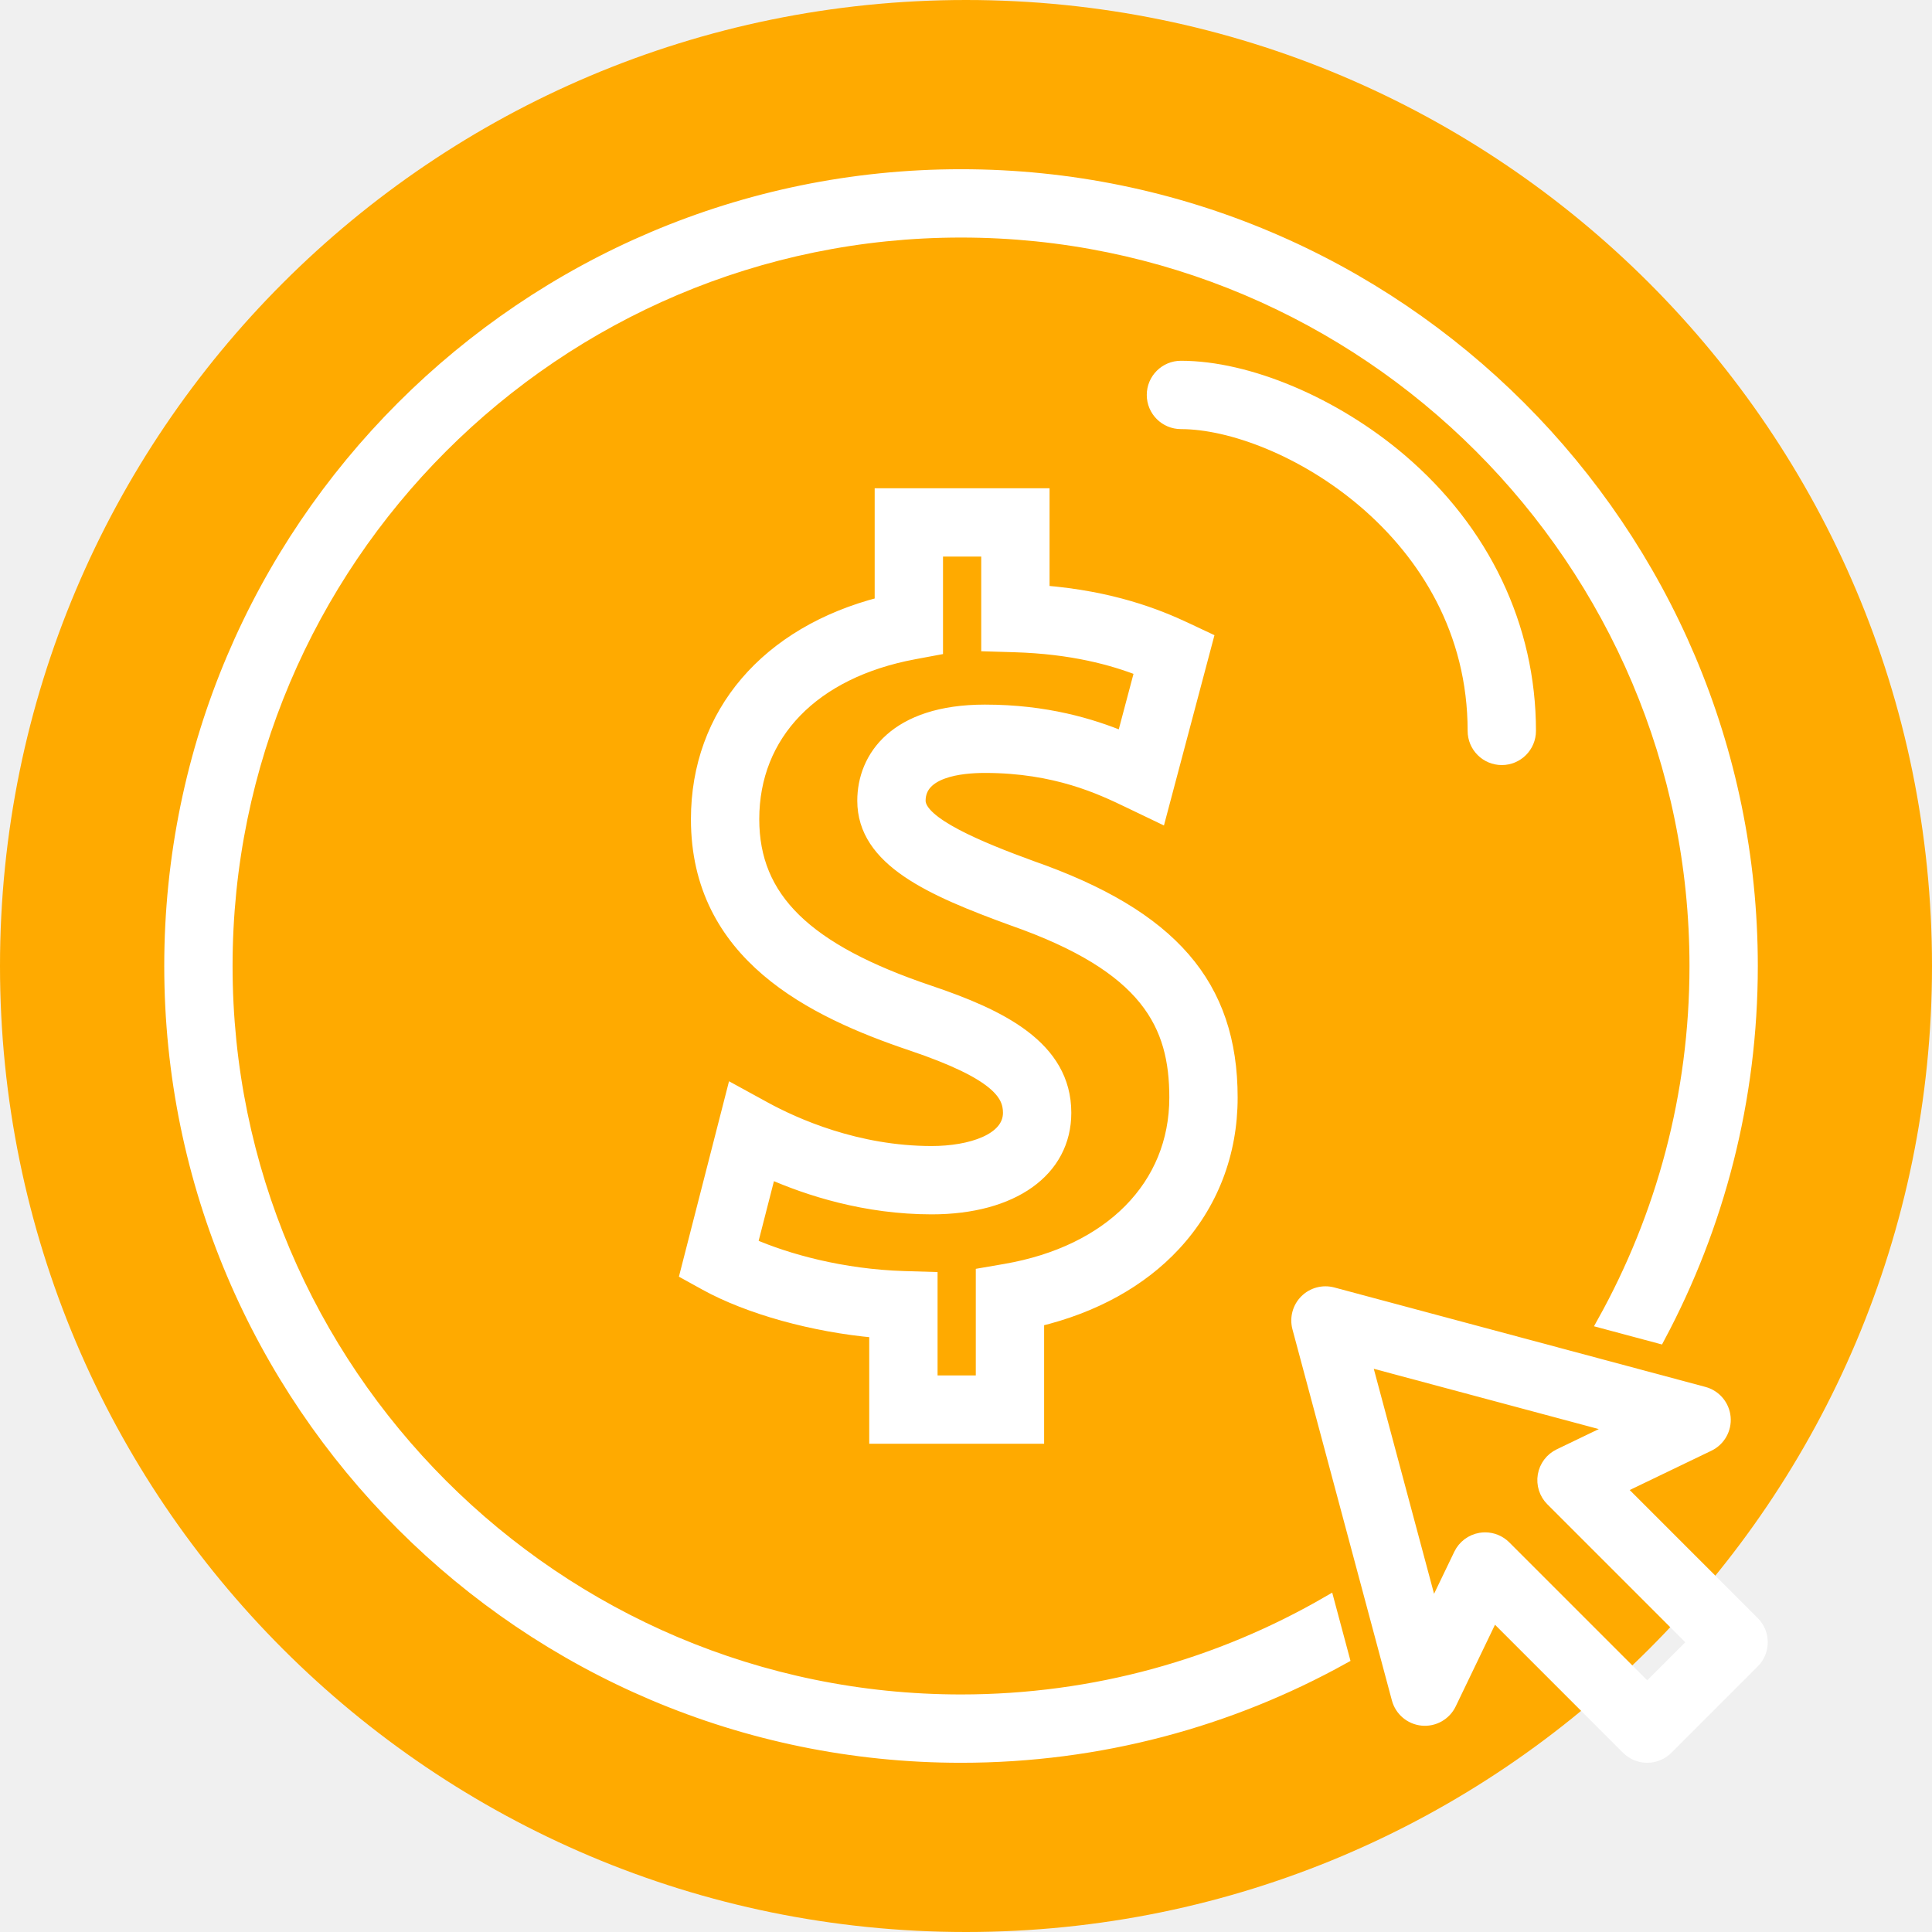
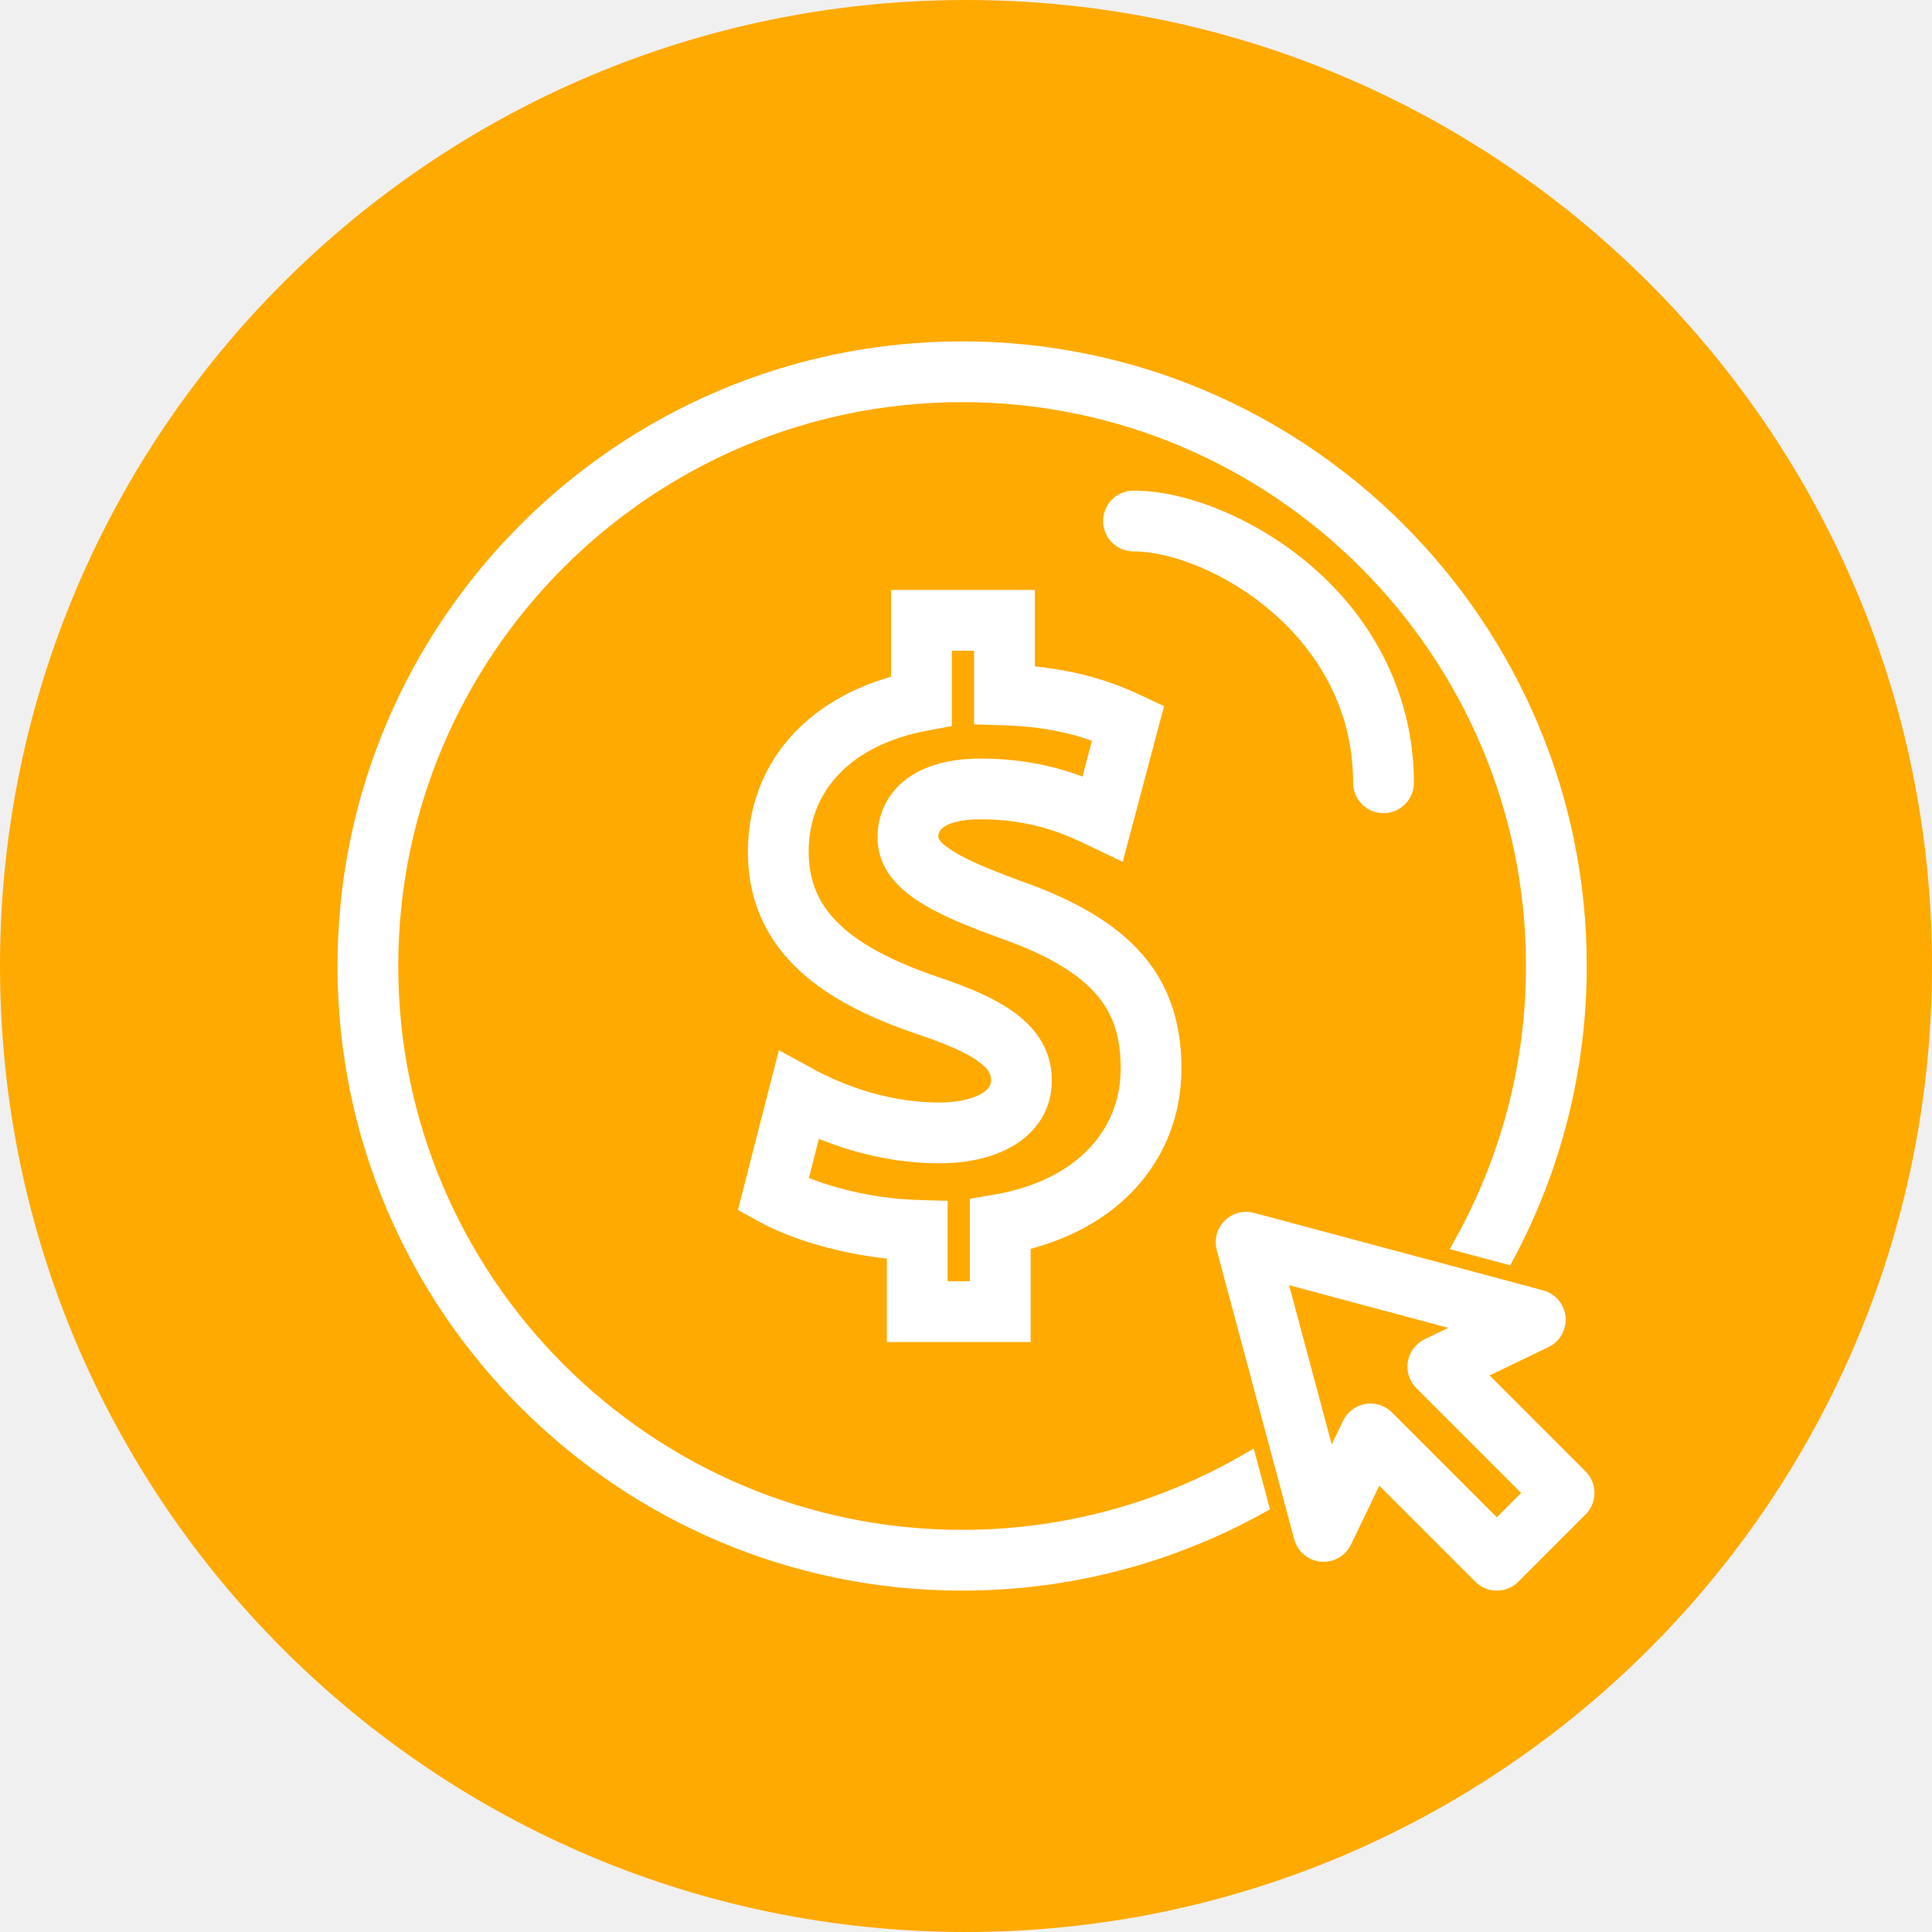
- <svg xmlns="http://www.w3.org/2000/svg" version="1.1" id="PRICE" width="800px" height="800px" viewBox="-180 -180 2160.00 2160.00" enable-background="new 0 0 1800 1800" xml:space="preserve" fill="#ffffff" stroke="#ffffff" stroke-width="14.4">
+ <svg xmlns="http://www.w3.org/2000/svg" version="1.1" id="PRICE" width="800px" height="800px" viewBox="-486 -486 2772.00 2772.00" enable-background="new 0 0 1800 1800" xml:space="preserve" fill="#ffffff" stroke="#ffffff" stroke-width="25.2">
  <g id="SVGRepo_bgCarrier" stroke-width="0">
-     <rect x="-180" y="-180" width="2160.00" height="2160.00" rx="1080" fill="#FFAA00" strokewidth="0" />
+     <rect x="-486" y="-486" width="2772.00" height="2772.00" rx="1386" fill="#FFAA00" strokewidth="0" />
  </g>
  <g id="SVGRepo_tracerCarrier" stroke-linecap="round" stroke-linejoin="round" />
  <g id="SVGRepo_iconCarrier">
    <g id="Layer">
      <g>
        <g>
          <g>
            <g>
              <path fill="#ffffff" d="M980.141,1426.945H799.02v-118.506c-69.393-6.158-141.632-26.024-190.641-53.104l-20.991-11.607 l52.338-204.102l35.001,19.166c33.877,18.551,103.21,49.678,186.896,49.678c43.264,0,86.914-13.717,86.914-44.368 c0-20.55-13.207-44.022-108.99-76.386C727.884,950.146,599.67,887.562,599.67,735.901c0-118.03,78.008-208.647,205.43-241.258 V373.055h181.121v108.638c76.854,6.214,127.293,26.167,159.665,41.397l23.395,11.01l-52.706,198.537l-34.932-16.757 c-30.332-14.56-81.1-38.932-160.461-38.932c-27.462,0-73.538,4.973-73.538,38.288c0,25.207,67.061,52.896,125.491,74.206 c156.457,54.756,223.372,131.853,223.372,257.641c0,62.643-21.977,119.475-63.568,164.353 c-37.588,40.571-90.052,69.527-152.798,84.567V1426.945z M861.015,1364.95h57.132v-120.313l25.729-4.437 c117.589-20.272,190.636-94.271,190.636-193.118c0-81.316-30.988-146.326-182.237-199.261 c-91.338-33.311-166.625-66.172-166.625-132.585c0-48.481,35.607-100.283,135.533-100.283 c68.248,0,119.197,15.615,154.484,30.171l20.221-76.148c-31.758-12.463-77.164-25.047-141.589-26.967l-30.071-0.899v-106.06 h-57.132v110.22L841.792,550c-112.789,21.082-180.128,90.579-180.128,185.901c0,88.71,59.123,146.45,197.689,193.064 c78.537,26.534,151.178,61.268,151.178,135.137c0,64.615-58.448,106.362-148.908,106.362 c-73.782,0-137.615-20.566-181.23-39.836l-20.731,80.85c39.862,17.4,101.68,34.715,171.28,36.791l30.072,0.9V1364.95z" />
            </g>
          </g>
          <g>
            <g>
              <path fill="none" d="M1394.443,1646.797l13.552-28.16c-5.872,4.203-11.797,8.346-17.772,12.41L1394.443,1646.797z" />
            </g>
            <g>
              <path fill="#ffffff" d="M894.438,1721.617c-453.04,0-821.616-368.576-821.616-821.614c0-453.044,368.576-821.62,821.616-821.62 c453.043,0,821.627,368.576,821.627,821.62c0,144.397-37.492,280.184-103.18,398.222l61.597,16.502 c66.06-123.746,103.577-264.929,103.577-414.724c0-487.224-396.391-883.615-883.621-883.615 c-487.224,0-883.61,396.391-883.61,883.615c0,487.227,396.386,883.608,883.61,883.608 c154.789,0,300.383-40.053,427.035-110.271l-16.563-61.813C1184.061,1681.513,1043.848,1721.617,894.438,1721.617z" />
            </g>
          </g>
          <g>
            <g>
              <path fill="#ffffff" d="M1661.595,1783.611c-7.931,0-15.862-3.027-21.916-9.072l-150.333-150.333l-48.355,100.489 c-5.621,11.686-17.973,18.647-30.824,17.428c-12.904-1.211-23.697-10.326-27.053-22.842l-111.181-414.95 c-2.862-10.698,0.199-22.114,8.026-29.942c7.836-7.836,19.243-10.889,29.941-8.025l414.943,111.188 c12.514,3.355,21.63,14.149,22.841,27.054c1.202,12.903-5.743,25.202-17.427,30.824l-100.49,48.363l150.332,150.324 c5.813,5.813,9.073,13.699,9.073,21.916c0,8.225-3.261,16.104-9.073,21.925l-96.58,96.581 C1677.465,1780.584,1669.525,1783.611,1661.595,1783.611z M1480.368,1540.391c8.147,0,16.052,3.217,21.916,9.081 l159.311,159.311l52.749-52.749l-159.311-159.302c-7.101-7.108-10.326-17.211-8.641-27.122 c1.688-9.903,8.061-18.37,17.116-22.729l64.563-31.076l-282.357-75.659l75.651,282.356l31.066-64.555 c4.358-9.055,12.835-15.43,22.737-17.115C1476.9,1540.537,1478.639,1540.391,1480.368,1540.391z" />
            </g>
          </g>
        </g>
        <path fill="#ffffff" d="M1140.299,292.544c111.231,0,327.736,121.636,327.736,344.61c0,17.12,13.873,30.997,30.997,30.997 c17.116,0,30.997-13.877,30.997-30.997c0-116.063-51.296-223.666-144.435-302.993c-73.896-62.941-170.182-103.612-245.296-103.612 c-17.116,0-30.998,13.877-30.998,30.998S1123.183,292.544,1140.299,292.544z" />
      </g>
    </g>
  </g>
</svg>
